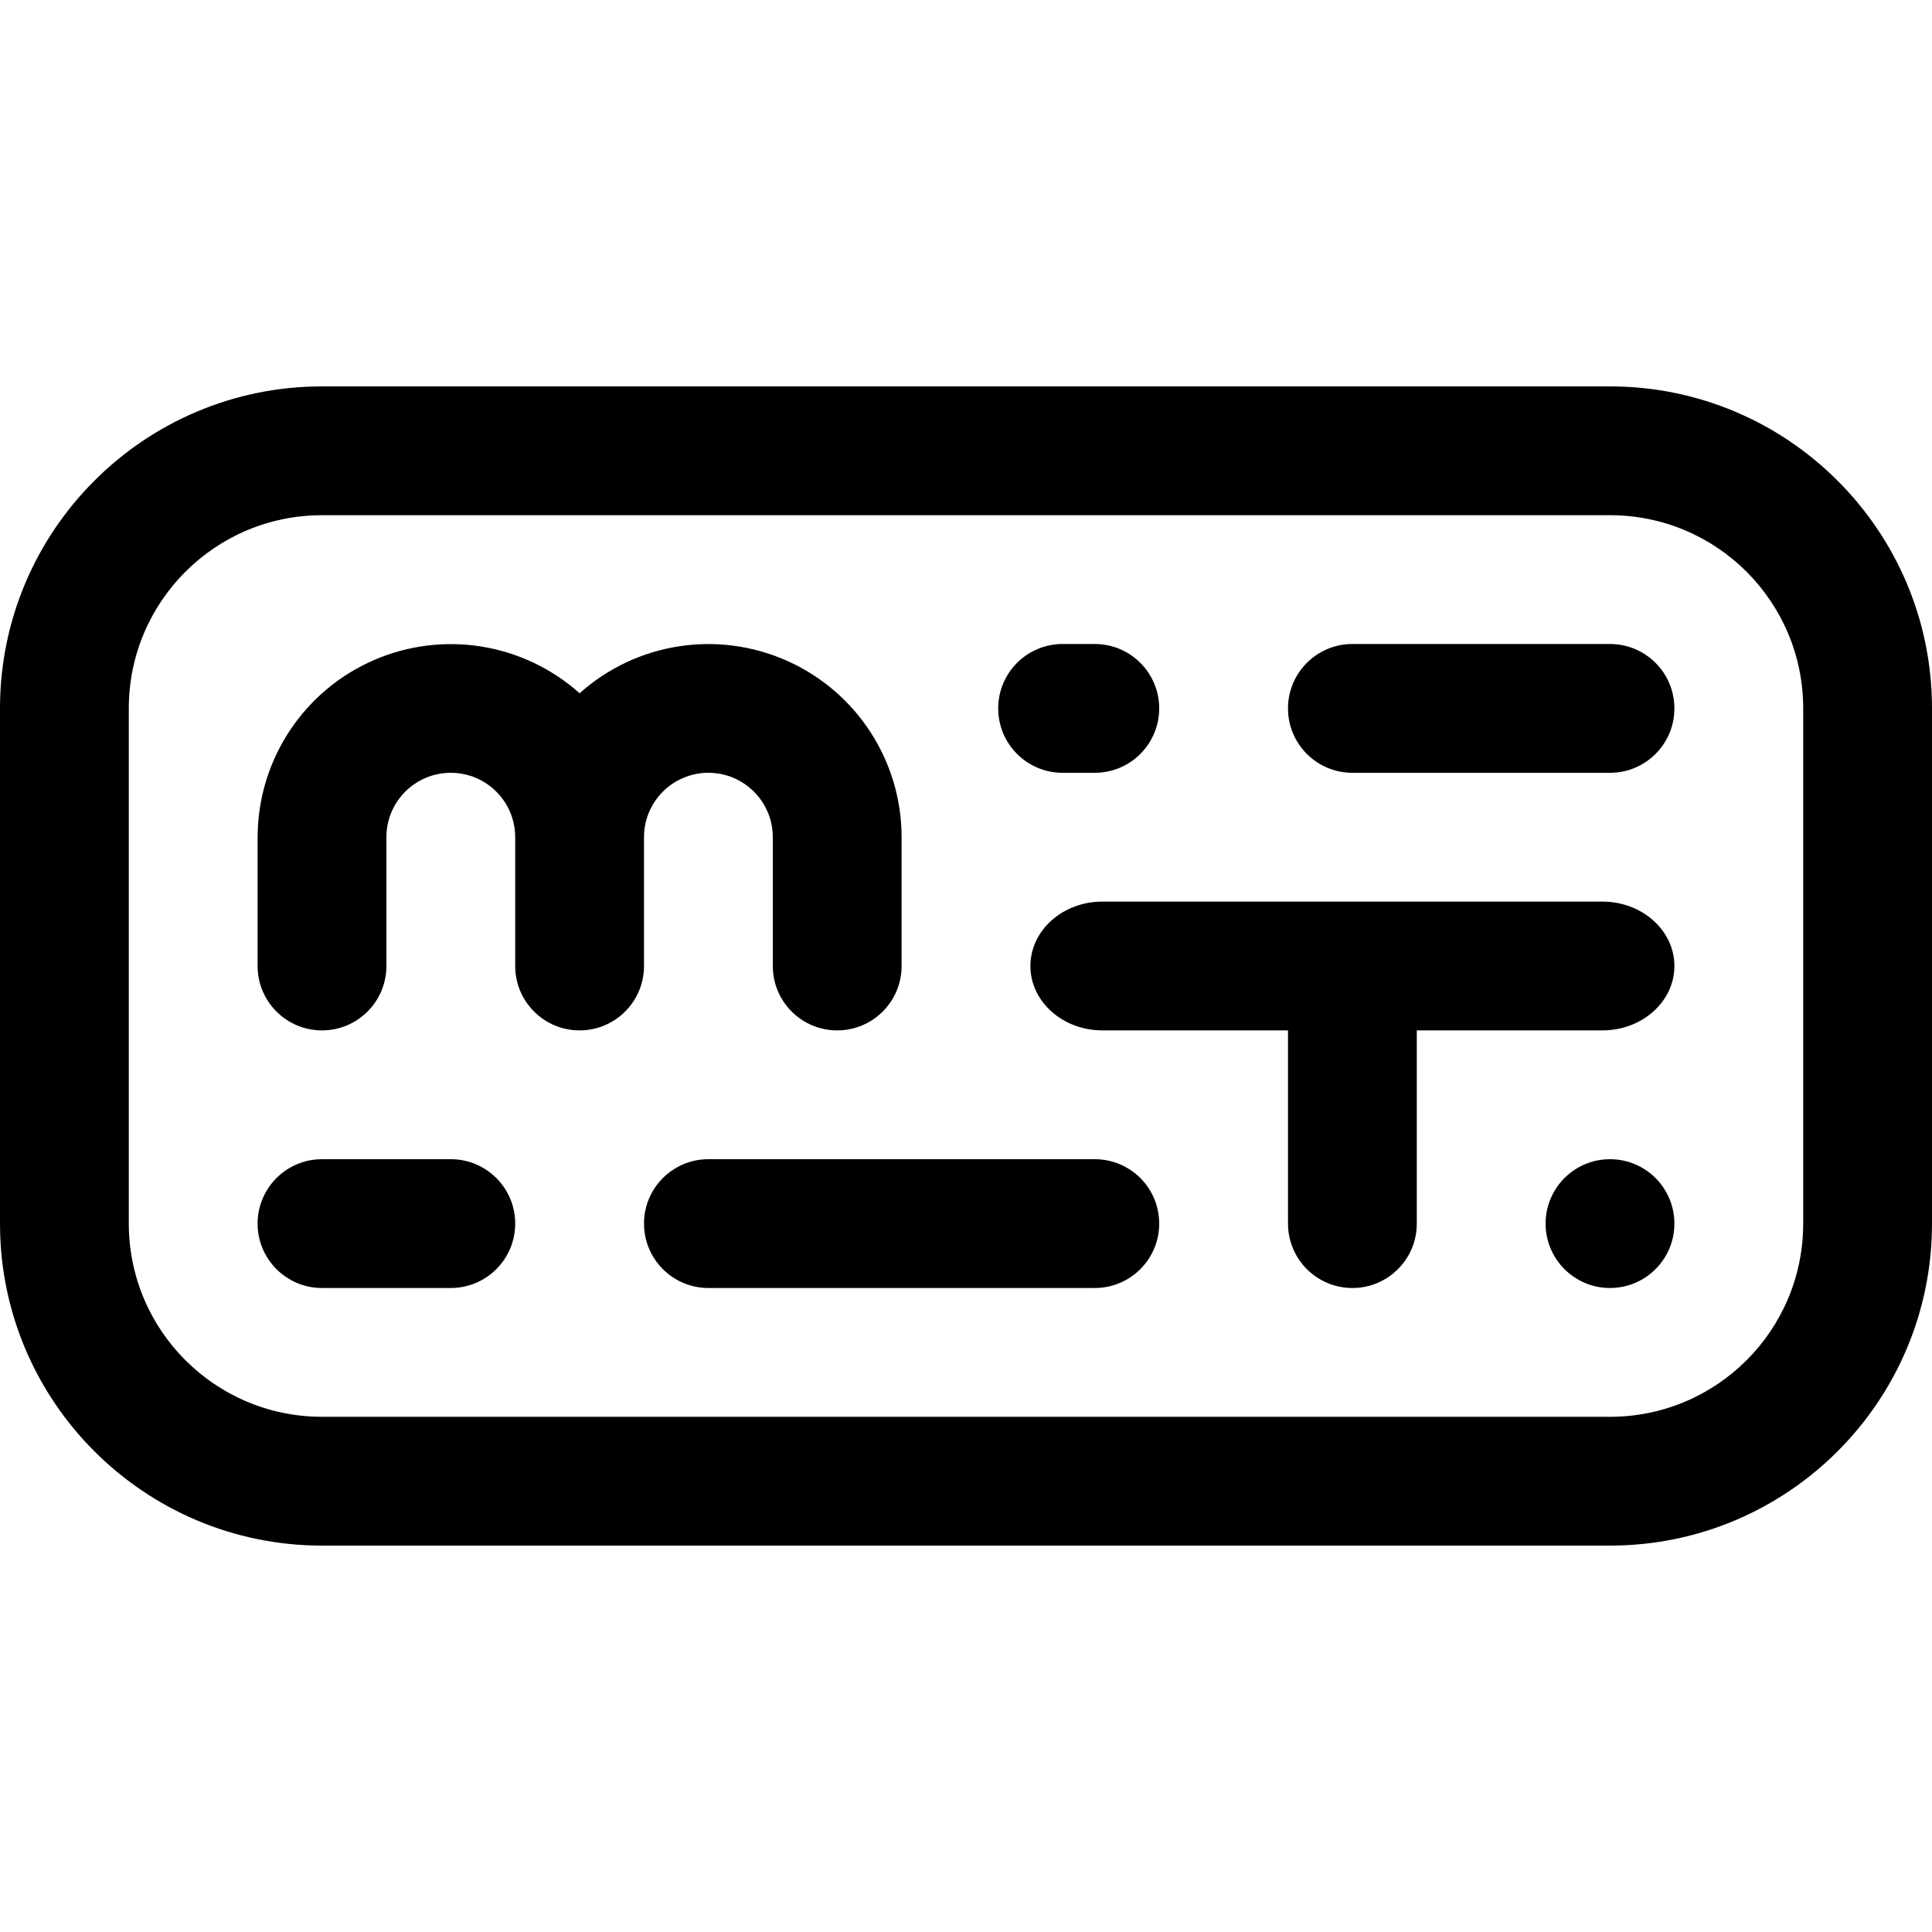
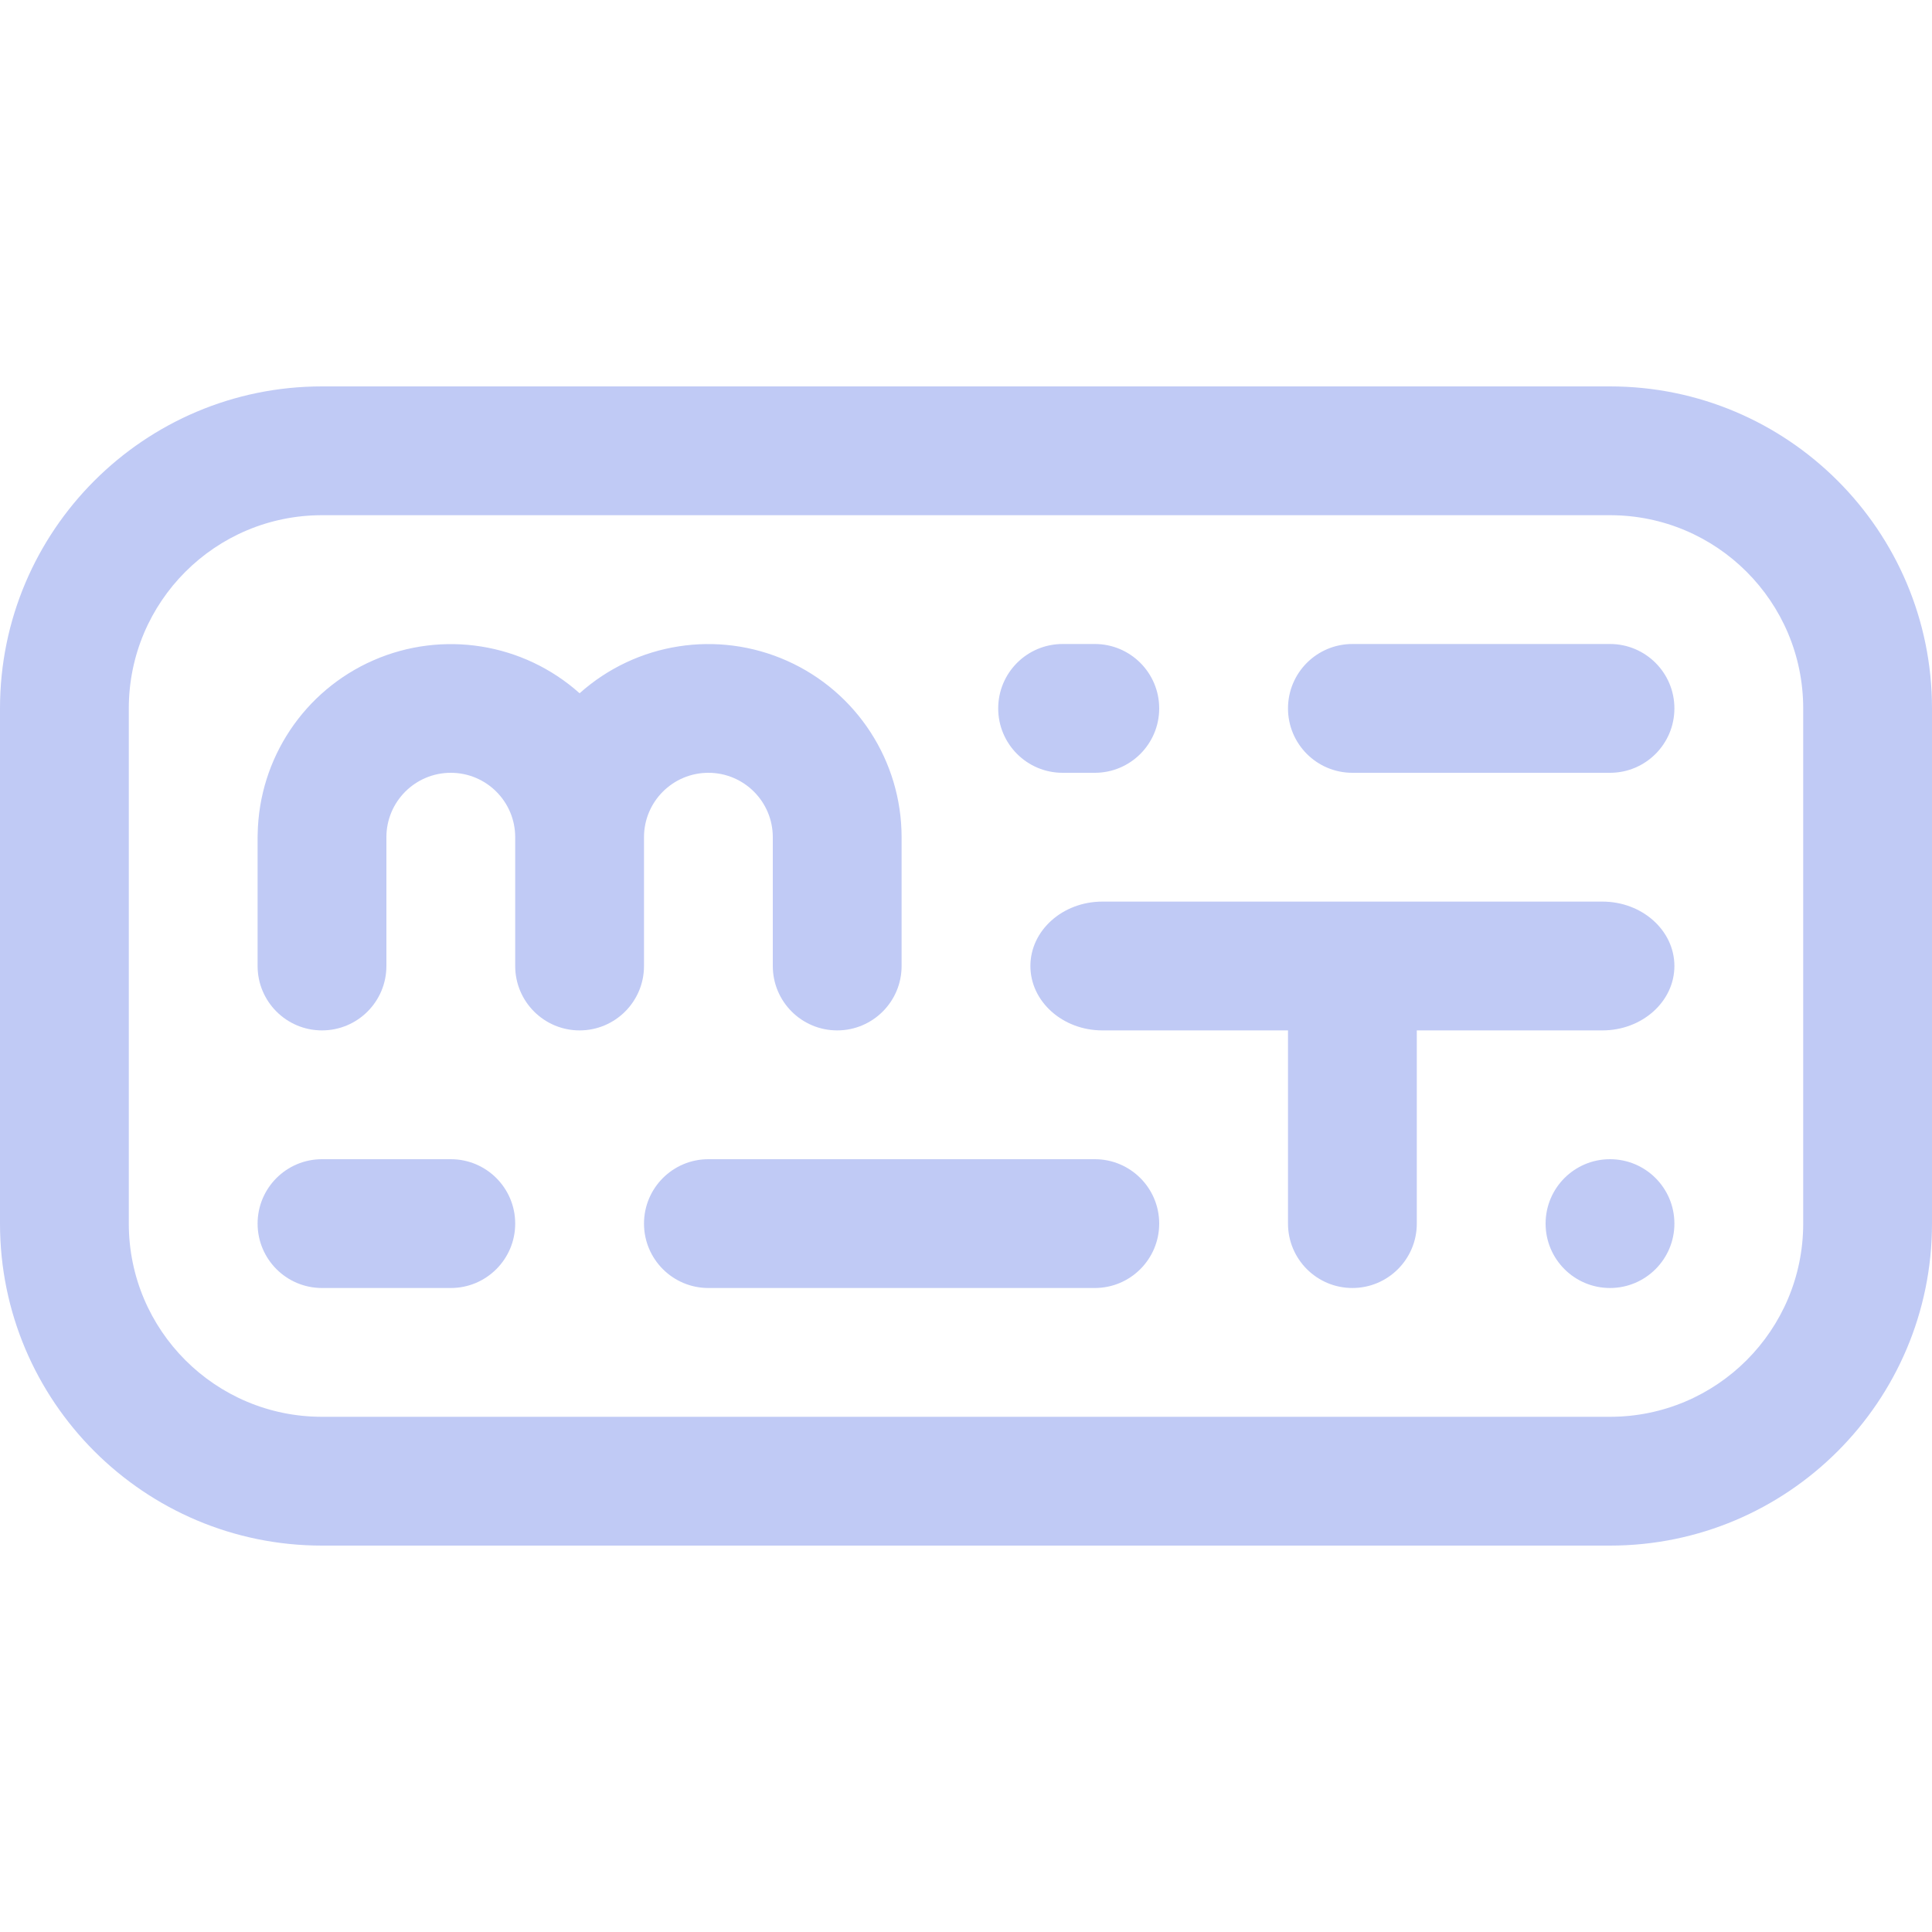
- <svg xmlns="http://www.w3.org/2000/svg" fill="currentColor" viewBox="0 0 24 24">
+ <svg xmlns="http://www.w3.org/2000/svg" fill="#c0caf5" viewBox="0 0 24 24">
  <path d="M20 14.4a.8.8 0 1 1 0 1.6.8.8 0 0 1 0-1.6ZM8.8 14.4h4.8a.8.8 0 1 1 0 1.6H8.8a.8.8 0 1 1 0-1.6ZM7.2 9.6a.8.8 0 0 1 .8.8V12a.8.8 0 1 1-1.6 0v-1.6a.8.8 0 0 1 .8-.8Z M3.201 10.359A2.4 2.4 0 0 1 7.2 8.612a2.4 2.4 0 0 1 4 1.788V12a.8.8 0 1 1-1.6 0v-1.6a.8.8 0 1 0-1.6 0V12a.8.8 0 1 1-1.6 0v-1.6a.8.8 0 1 0-1.6 0V12a.8.8 0 1 1-1.6 0v-1.6l.001-.041ZM17.6 12.8v2.4a.8.8 0 1 1-1.6 0v-2.4h-2.306c-.493 0-.894-.358-.894-.8 0-.442.401-.8.894-.8h6.212c.493 0 .894.358.894.8 0 .442-.401.8-.894.8H17.6ZM16.8 8H20a.8.8 0 1 1 0 1.6h-3.2a.8.8 0 1 1 0-1.6ZM4 14.4h1.6a.8.8 0 1 1 0 1.6H4a.8.8 0 1 1 0-1.6ZM13.2 8h.4a.8.8 0 1 1 0 1.6h-.4a.8.8 0 1 1 0-1.6Z M1.6 14.4H0V8.8c0-2.208 1.792-4 4-4h16c2.208 0 4 1.792 4 4v6.4c0 2.208-1.792 4-4 4H4c-2.208 0-4-1.792-4-4v-1.6h1.6v1.6A2.4 2.4 0 0 0 4 17.6h16a2.4 2.4 0 0 0 2.4-2.4V8.8A2.4 2.4 0 0 0 20 6.4H4a2.4 2.4 0 0 0-2.4 2.4v5.6Z" />
</svg>
